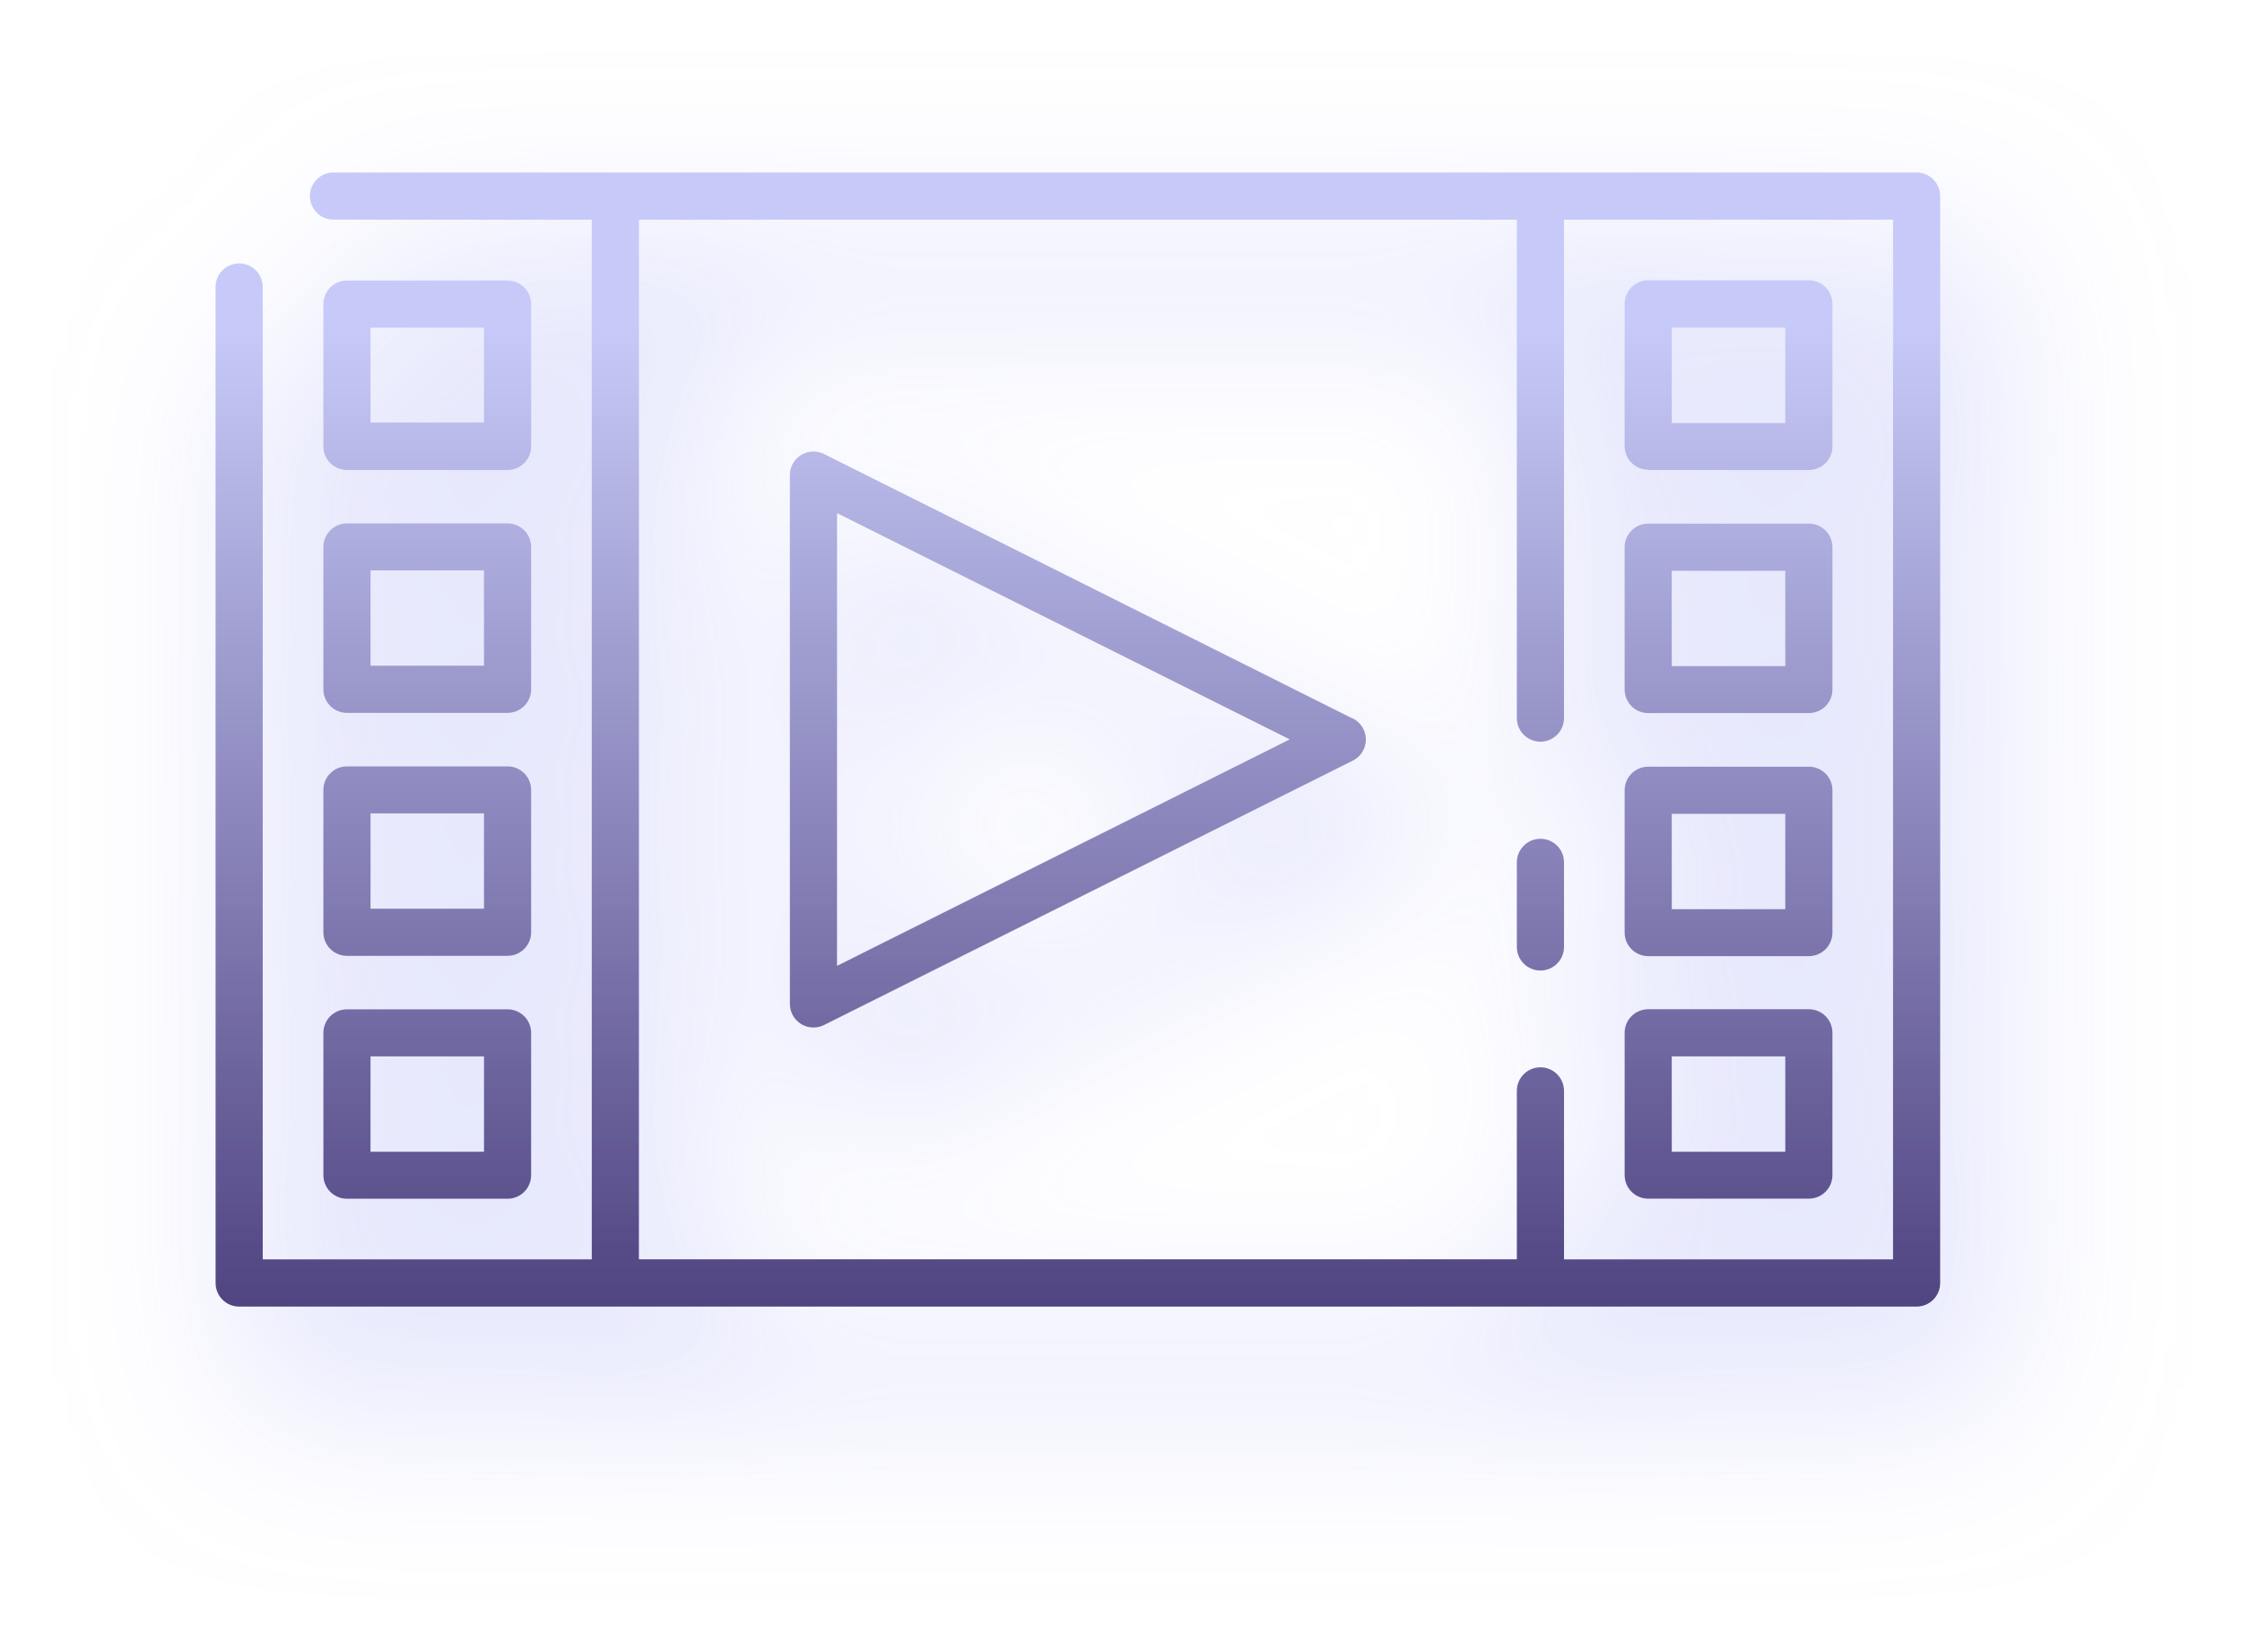
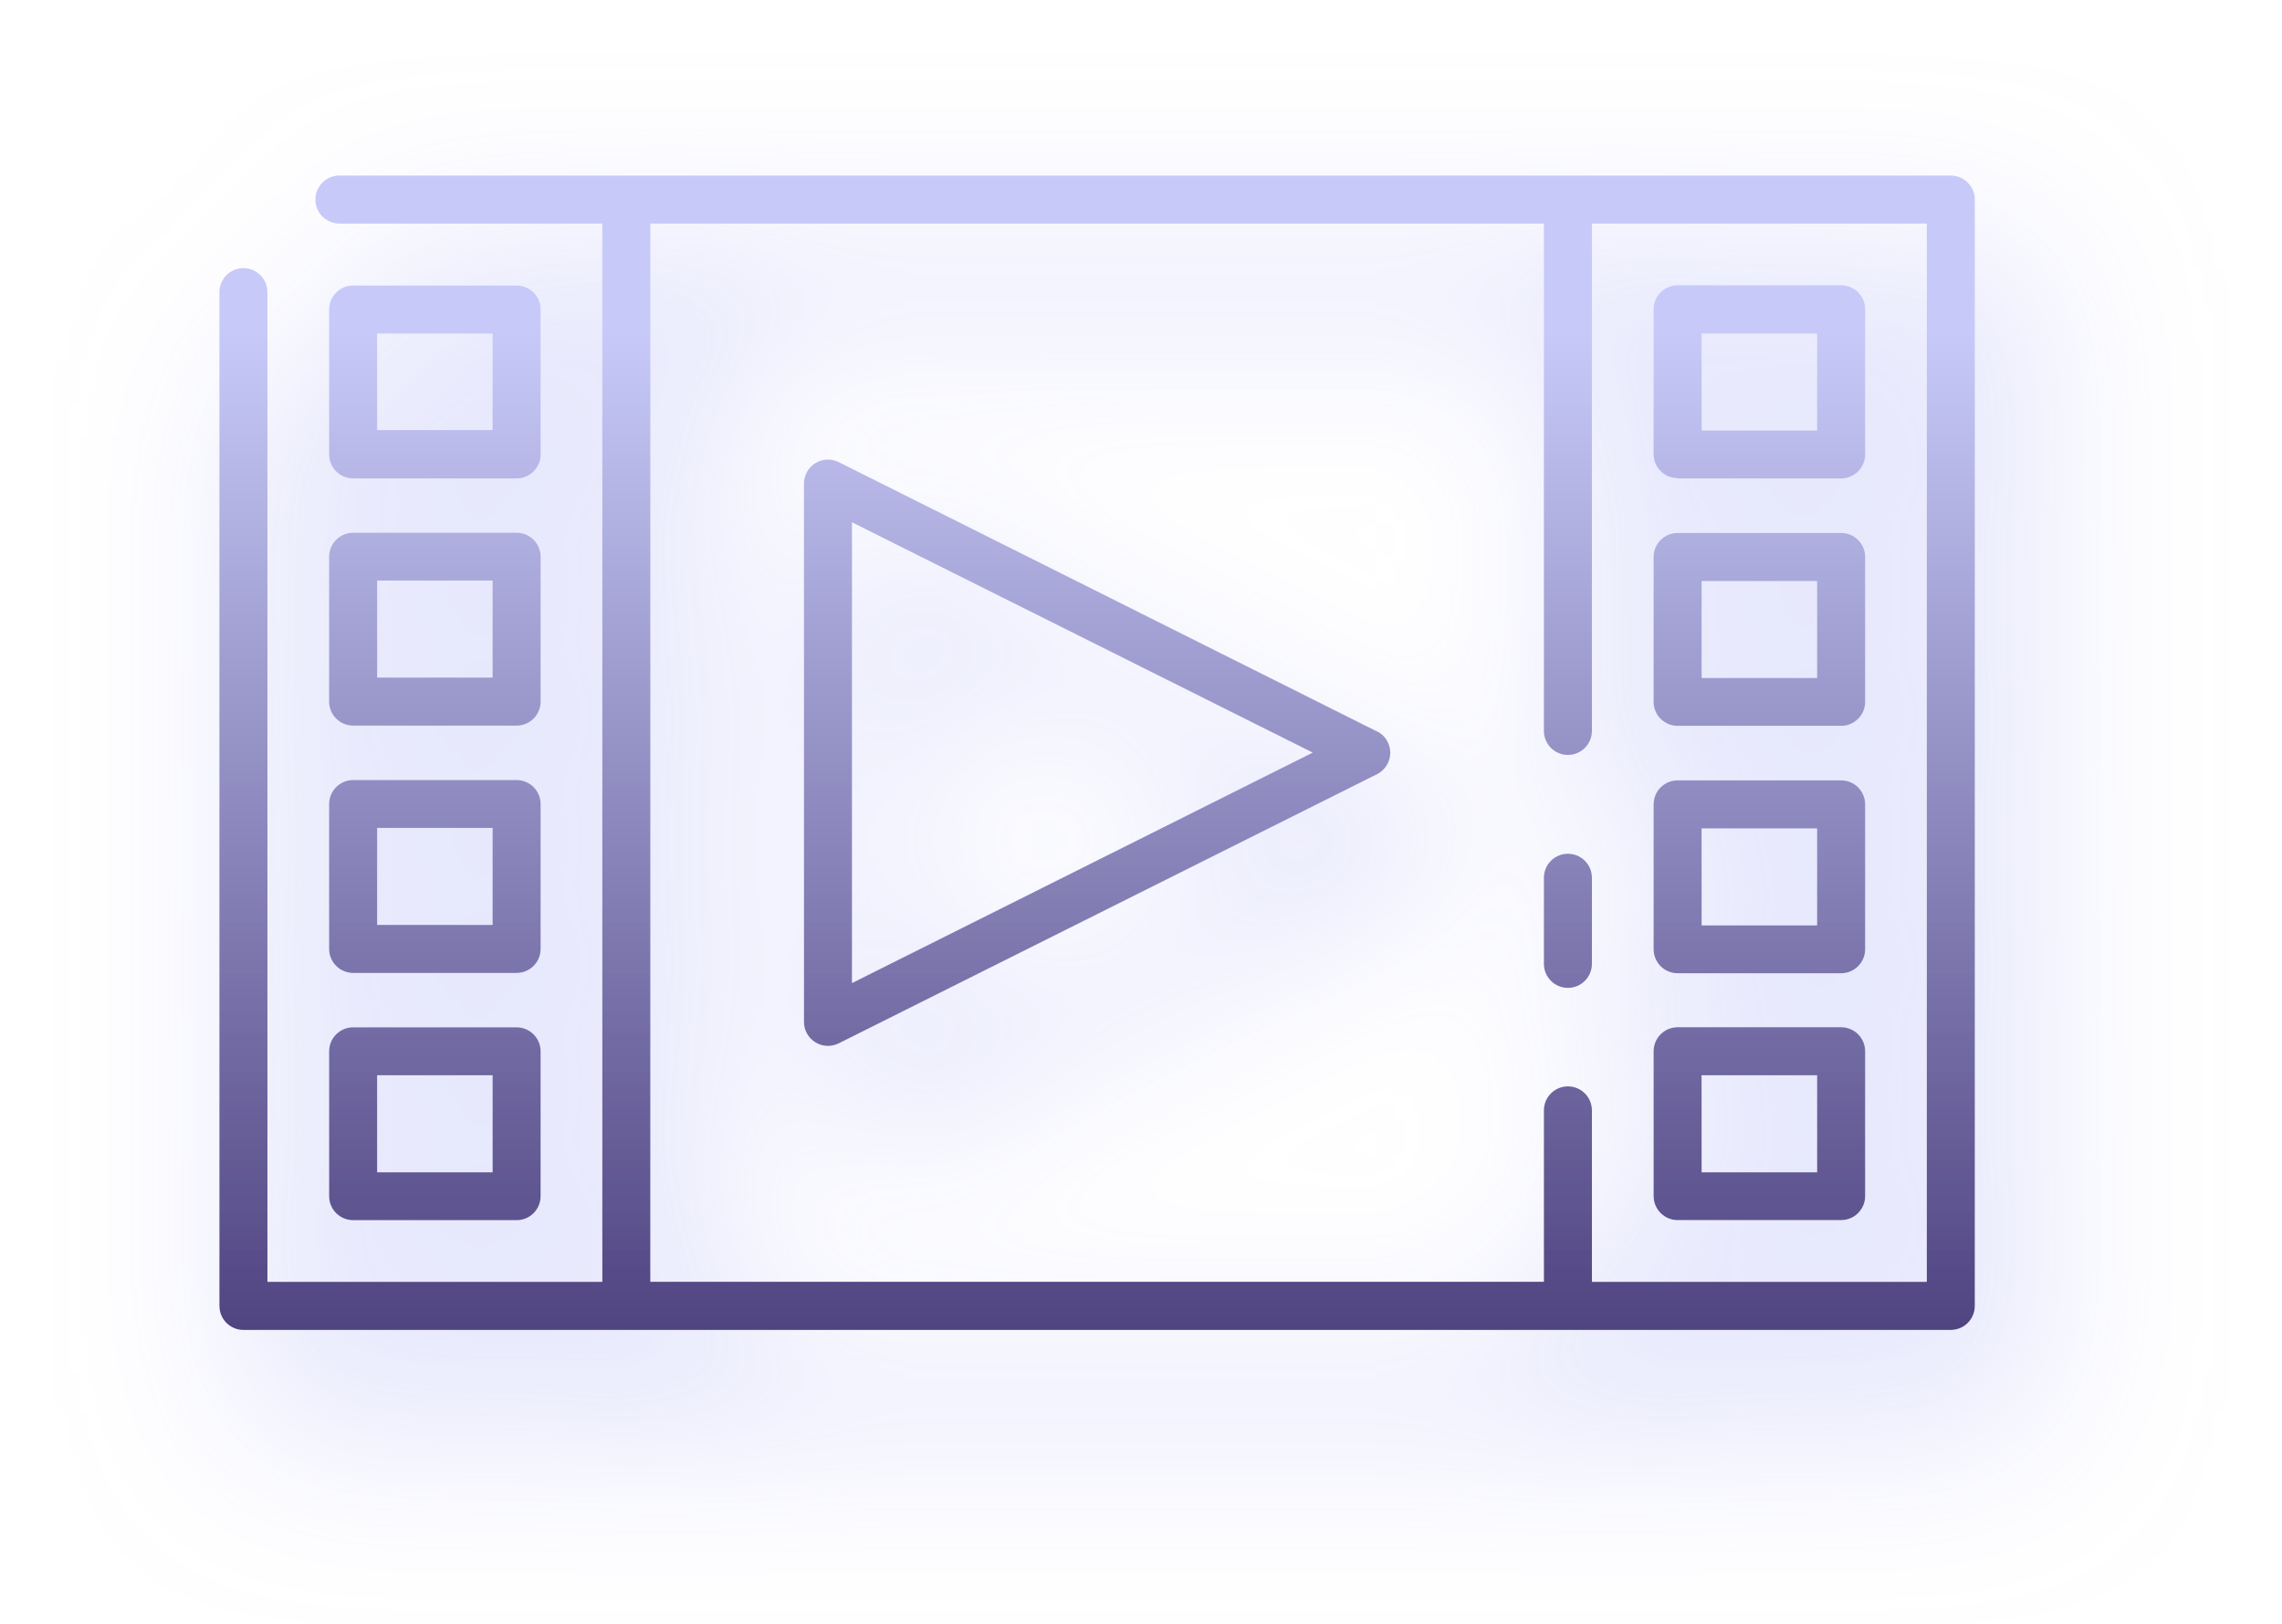
- <svg xmlns="http://www.w3.org/2000/svg" width="52" height="38.302" viewBox="0 0 52 38.302">
+ <svg xmlns="http://www.w3.org/2000/svg" width="52" height="37" viewBox="0 0 52 37">
  <defs>
    <linearGradient id="linear-gradient" x1="0.5" y1="0.133" x2="0.5" y2="1" gradientUnits="objectBoundingBox">
      <stop offset="0" stop-color="#c7caf8" />
      <stop offset="1" stop-color="#504481" />
    </linearGradient>
    <filter id="video" x="0" y="0" width="52" height="38.302" filterUnits="userSpaceOnUse">
      <feOffset dx="1" dy="2" input="SourceAlpha" />
      <feGaussianBlur stdDeviation="2" result="blur" />
      <feFlood flood-color="#aeb2f5" flood-opacity="0.651" />
      <feComposite operator="in" in2="blur" />
      <feComposite in="SourceGraphic" />
    </filter>
  </defs>
  <g transform="matrix(1, 0, 0, 1, 0, 0)" filter="url(#video)">
    <path id="video-2" data-name="video" d="M39.453,22H2.734a.547.547,0,0,0,0,1.094H8.725V47.208H1.094V24.656a.547.547,0,1,0-1.094,0v23.1a.547.547,0,0,0,.547.547H39.453A.547.547,0,0,0,40,47.755V22.547A.547.547,0,0,0,39.453,22Zm-.547,25.208H31.275V43.3a.547.547,0,1,0-1.094,0v3.906H9.819V23.094H30.181V34.654a.547.547,0,1,0,1.094,0V23.094h7.632ZM31.275,38v1.962a.547.547,0,1,1-1.094,0V38a.547.547,0,0,1,1.094,0Zm-4.9-3.335L14.112,28.529a.547.547,0,0,0-.792.489V41.284a.547.547,0,0,0,.792.489L26.378,35.64a.547.547,0,0,0,0-.978ZM14.414,40.4V29.9l10.5,5.248ZM33.227,28.9h3.727a.547.547,0,0,0,.547-.547V25.047a.547.547,0,0,0-.547-.547H33.228a.547.547,0,0,0-.547.547v3.3a.547.547,0,0,0,.547.547Zm.547-3.3h2.633v2.211H33.775Zm-.547,8.938h3.727a.547.547,0,0,0,.547-.547v-3.3a.547.547,0,0,0-.547-.547H33.228a.547.547,0,0,0-.547.547v3.3a.547.547,0,0,0,.547.547Zm.547-3.3h2.633v2.211H33.775Zm-.547,8.937h3.727a.547.547,0,0,0,.547-.547v-3.3a.547.547,0,0,0-.547-.547H33.228a.547.547,0,0,0-.547.547v3.3a.547.547,0,0,0,.547.547Zm.547-3.3h2.633v2.211H33.775ZM33.227,45.8h3.727a.547.547,0,0,0,.547-.547v-3.3a.547.547,0,0,0-.547-.547H33.228a.547.547,0,0,0-.547.547v3.3a.547.547,0,0,0,.547.547Zm.547-3.3h2.633v2.211H33.775ZM3.047,28.9H6.772a.547.547,0,0,0,.547-.547v-3.3a.547.547,0,0,0-.547-.547H3.047a.547.547,0,0,0-.547.547v3.3A.547.547,0,0,0,3.047,28.9Zm.547-3.3H6.225V27.8H3.594ZM2.5,33.986a.547.547,0,0,0,.547.547H6.772a.547.547,0,0,0,.547-.547v-3.3a.547.547,0,0,0-.547-.547H3.047a.547.547,0,0,0-.547.547Zm1.094-2.758H6.225v2.211H3.594ZM2.5,39.621a.547.547,0,0,0,.547.547H6.772a.547.547,0,0,0,.547-.547v-3.3a.547.547,0,0,0-.547-.547H3.047a.547.547,0,0,0-.547.547Zm1.094-2.757H6.225v2.211H3.594ZM2.5,45.255a.547.547,0,0,0,.547.547H6.772a.547.547,0,0,0,.547-.547v-3.3a.547.547,0,0,0-.547-.547H3.047a.547.547,0,0,0-.547.547ZM3.594,42.5H6.225v2.211H3.594Z" transform="translate(5 -18)" fill="url(#linear-gradient)" />
  </g>
</svg>
